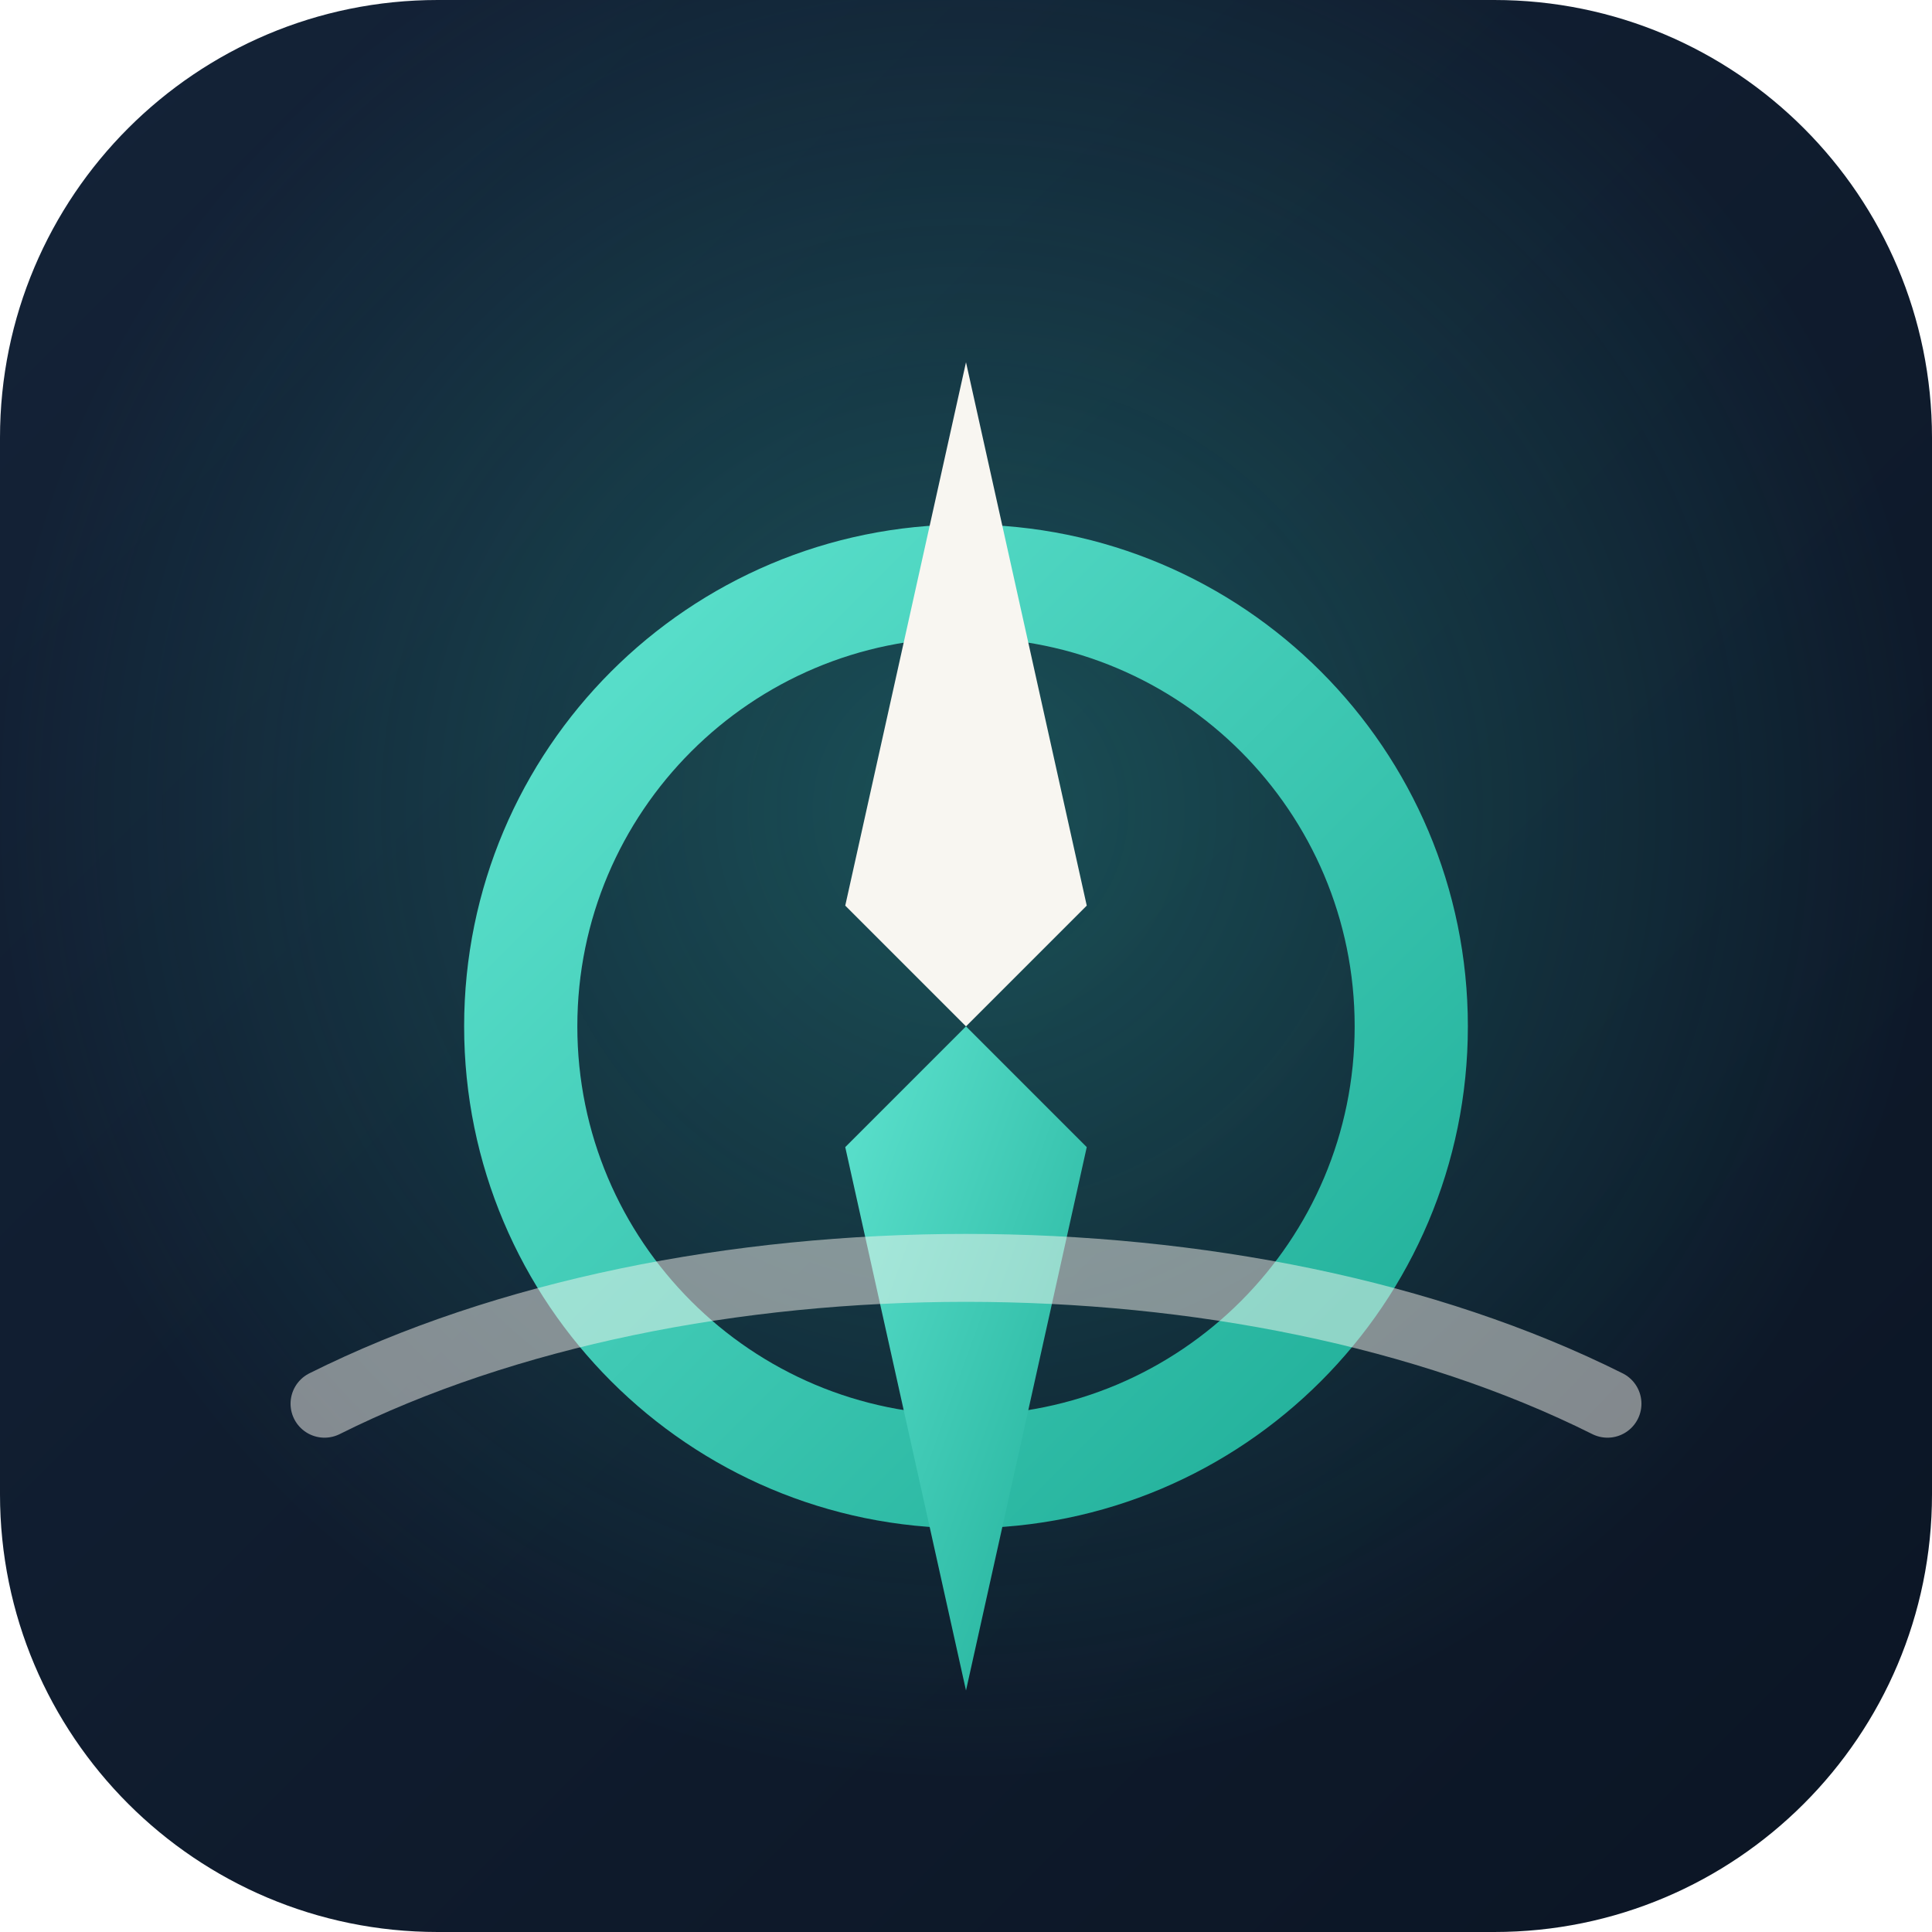
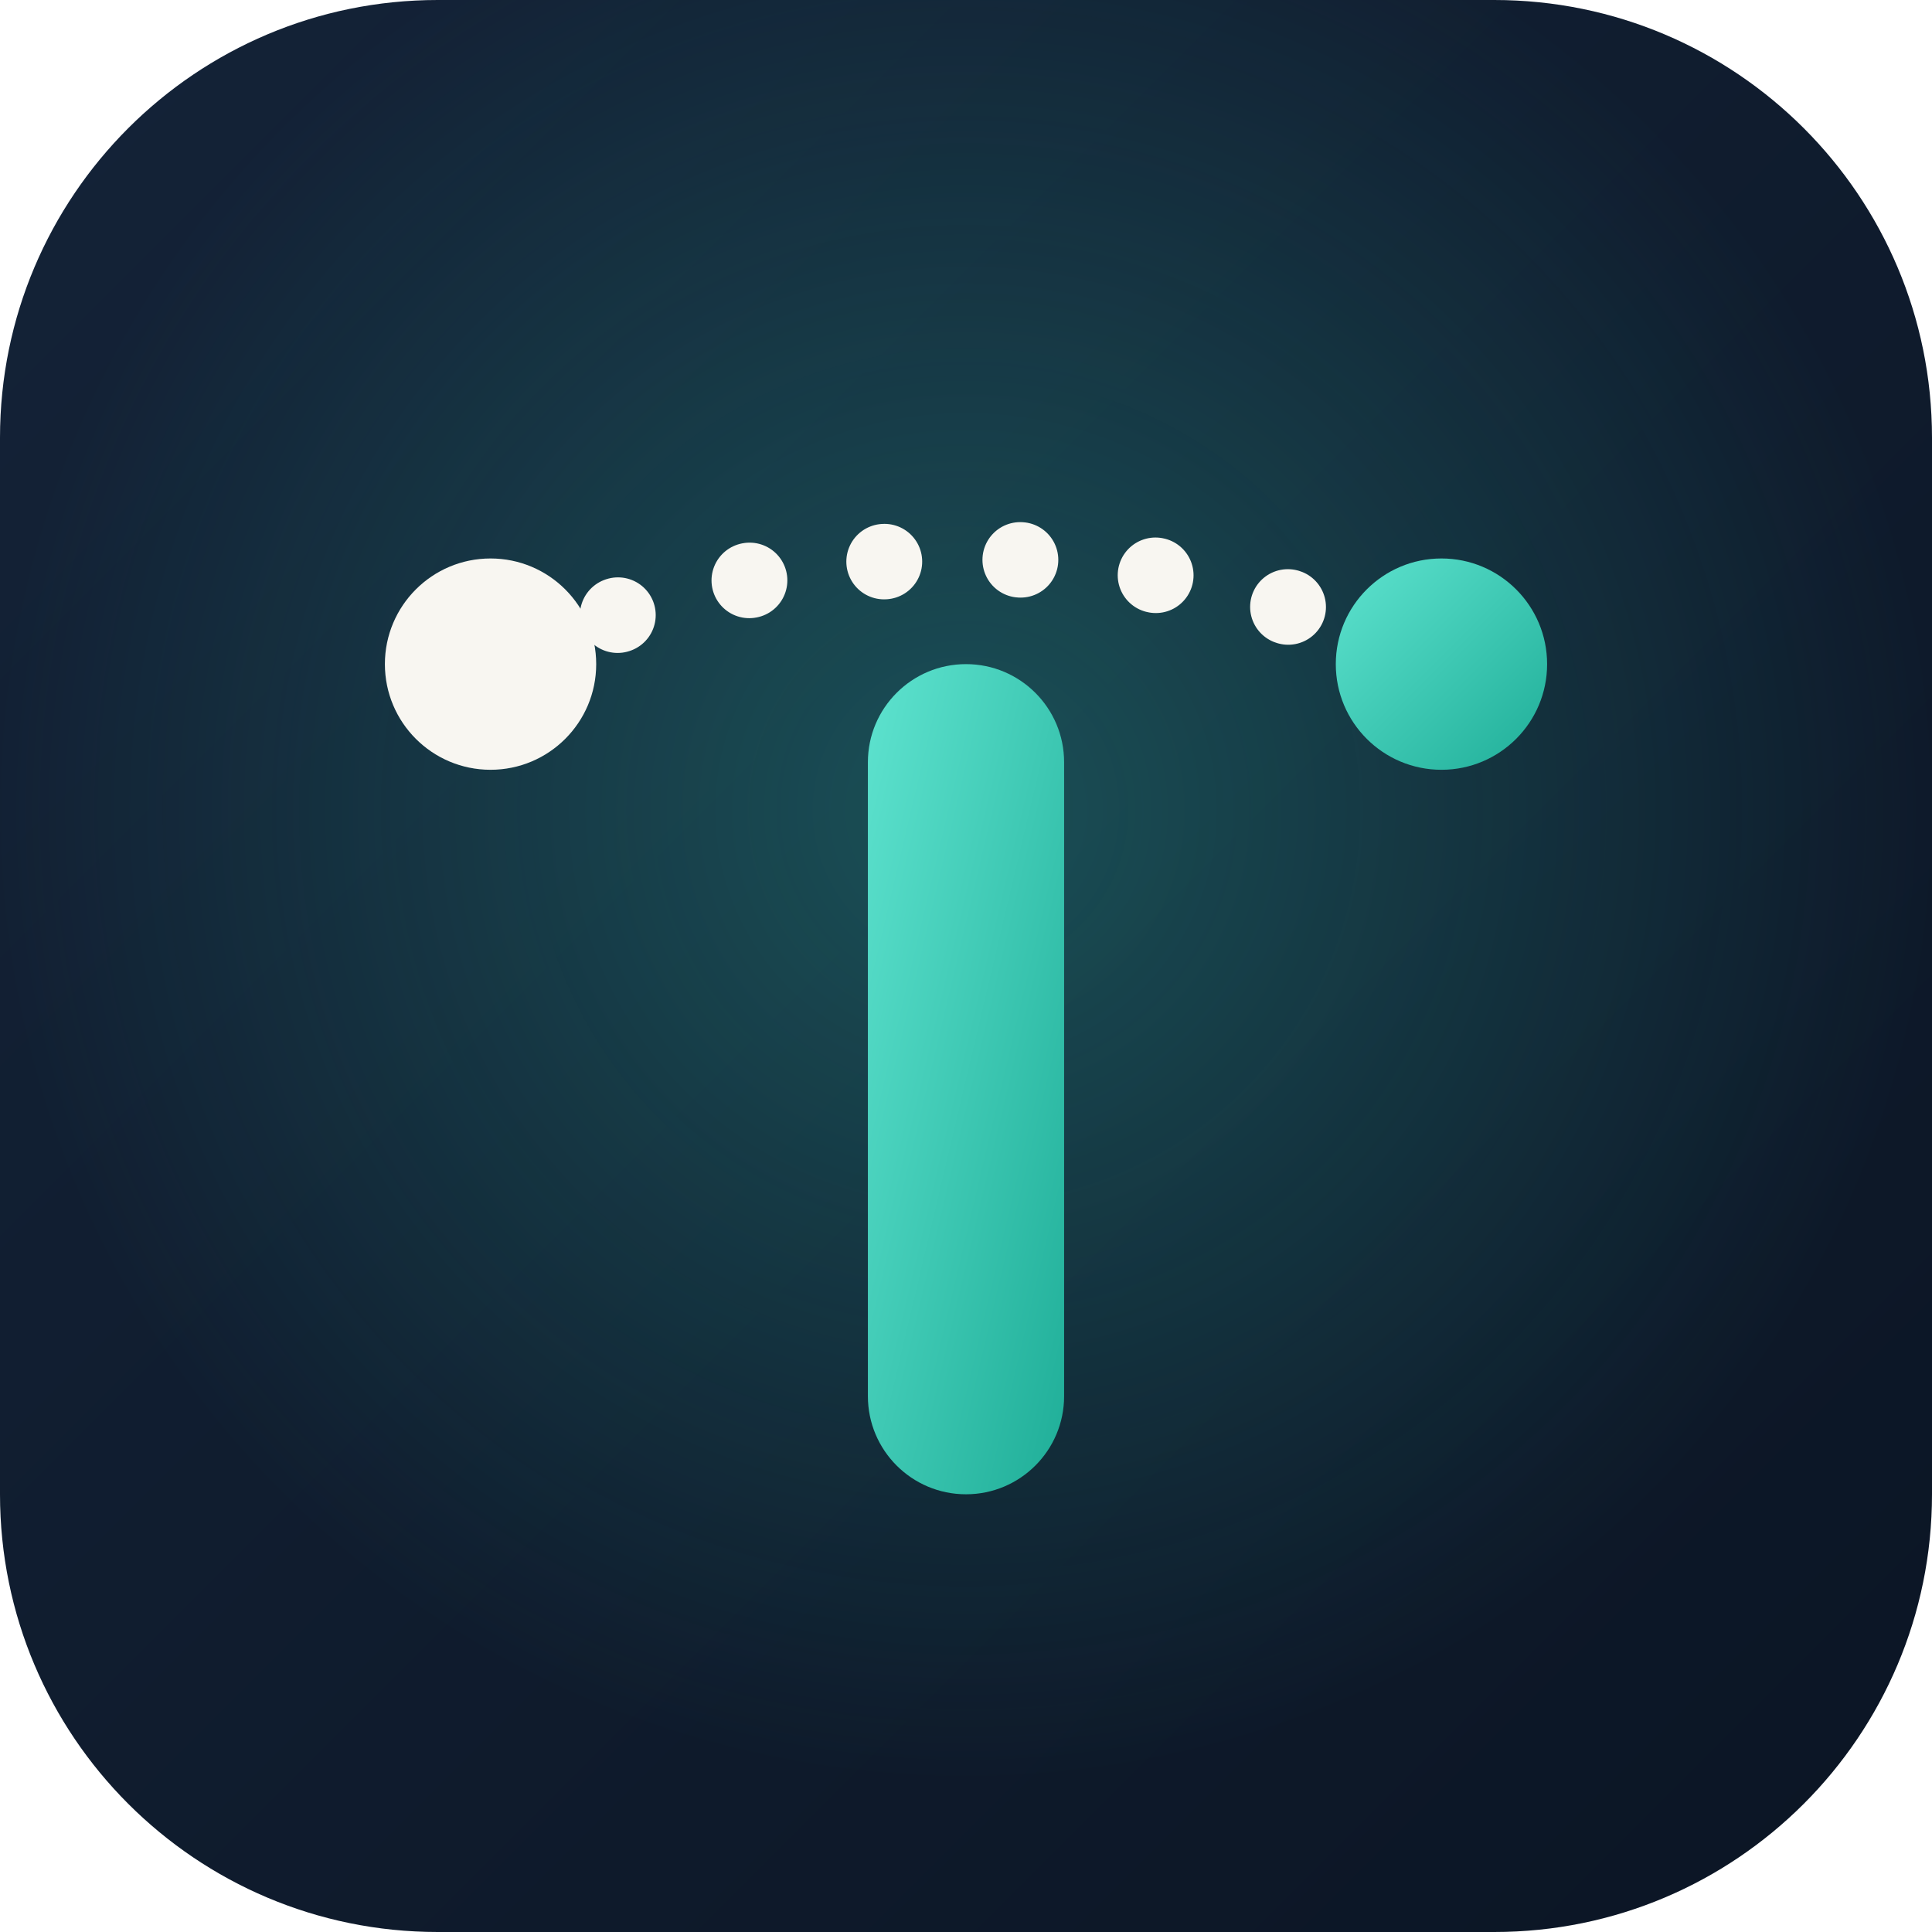
<svg xmlns="http://www.w3.org/2000/svg" viewBox="0 0 512 512" width="512" height="512">
  <defs>
    <linearGradient id="bg" x1="0" y1="0" x2="1" y2="1">
      <stop offset="0" stop-color="#142338" />
      <stop offset="1" stop-color="#0B1524" />
    </linearGradient>
    <linearGradient id="ac" x1="0" y1="0" x2="1" y2="1">
      <stop offset="0" stop-color="#5EE3CF" />
      <stop offset="1" stop-color="#1FAE98" />
    </linearGradient>
    <radialGradient id="glow" cx="0.5" cy="0.42" r="0.5">
      <stop offset="0" stop-color="#35D6BE" stop-opacity="0.28" />
      <stop offset="1" stop-color="#35D6BE" stop-opacity="0" />
    </radialGradient>
  </defs>
  <rect width="512" height="512" rx="116" fill="url(#bg)" />
  <rect width="512" height="512" rx="116" fill="url(#glow)" />
  <g transform="translate(0 0) scale(1)">
-     <circle cx="256" cy="272" r="118" fill="none" stroke="url(#ac)" stroke-width="30" />
-     <path d="M256 96 L288 240 L256 272 L224 240 Z" fill="#F8F6F1" />
-     <path d="M256 448 L224 304 L256 272 L288 304 Z" fill="url(#ac)" />
-     <path d="M86 372 C182 324 330 324 426 372" stroke="#F8F6F1" stroke-opacity="0.5" stroke-width="18" fill="none" stroke-linecap="round" />
+     <path d="M130 176 Q 256 120 382 176" fill="none" stroke="#F8F6F1" stroke-width="20" stroke-linecap="round" stroke-dasharray="0.1 36" />
+     <circle cx="130" cy="176" r="28" fill="#F8F6F1" />
+     <circle cx="382" cy="176" r="28" fill="url(#ac)" />
+     <rect x="230" y="176" width="52" height="220" rx="26" fill="url(#ac)" />
  </g>
</svg>
